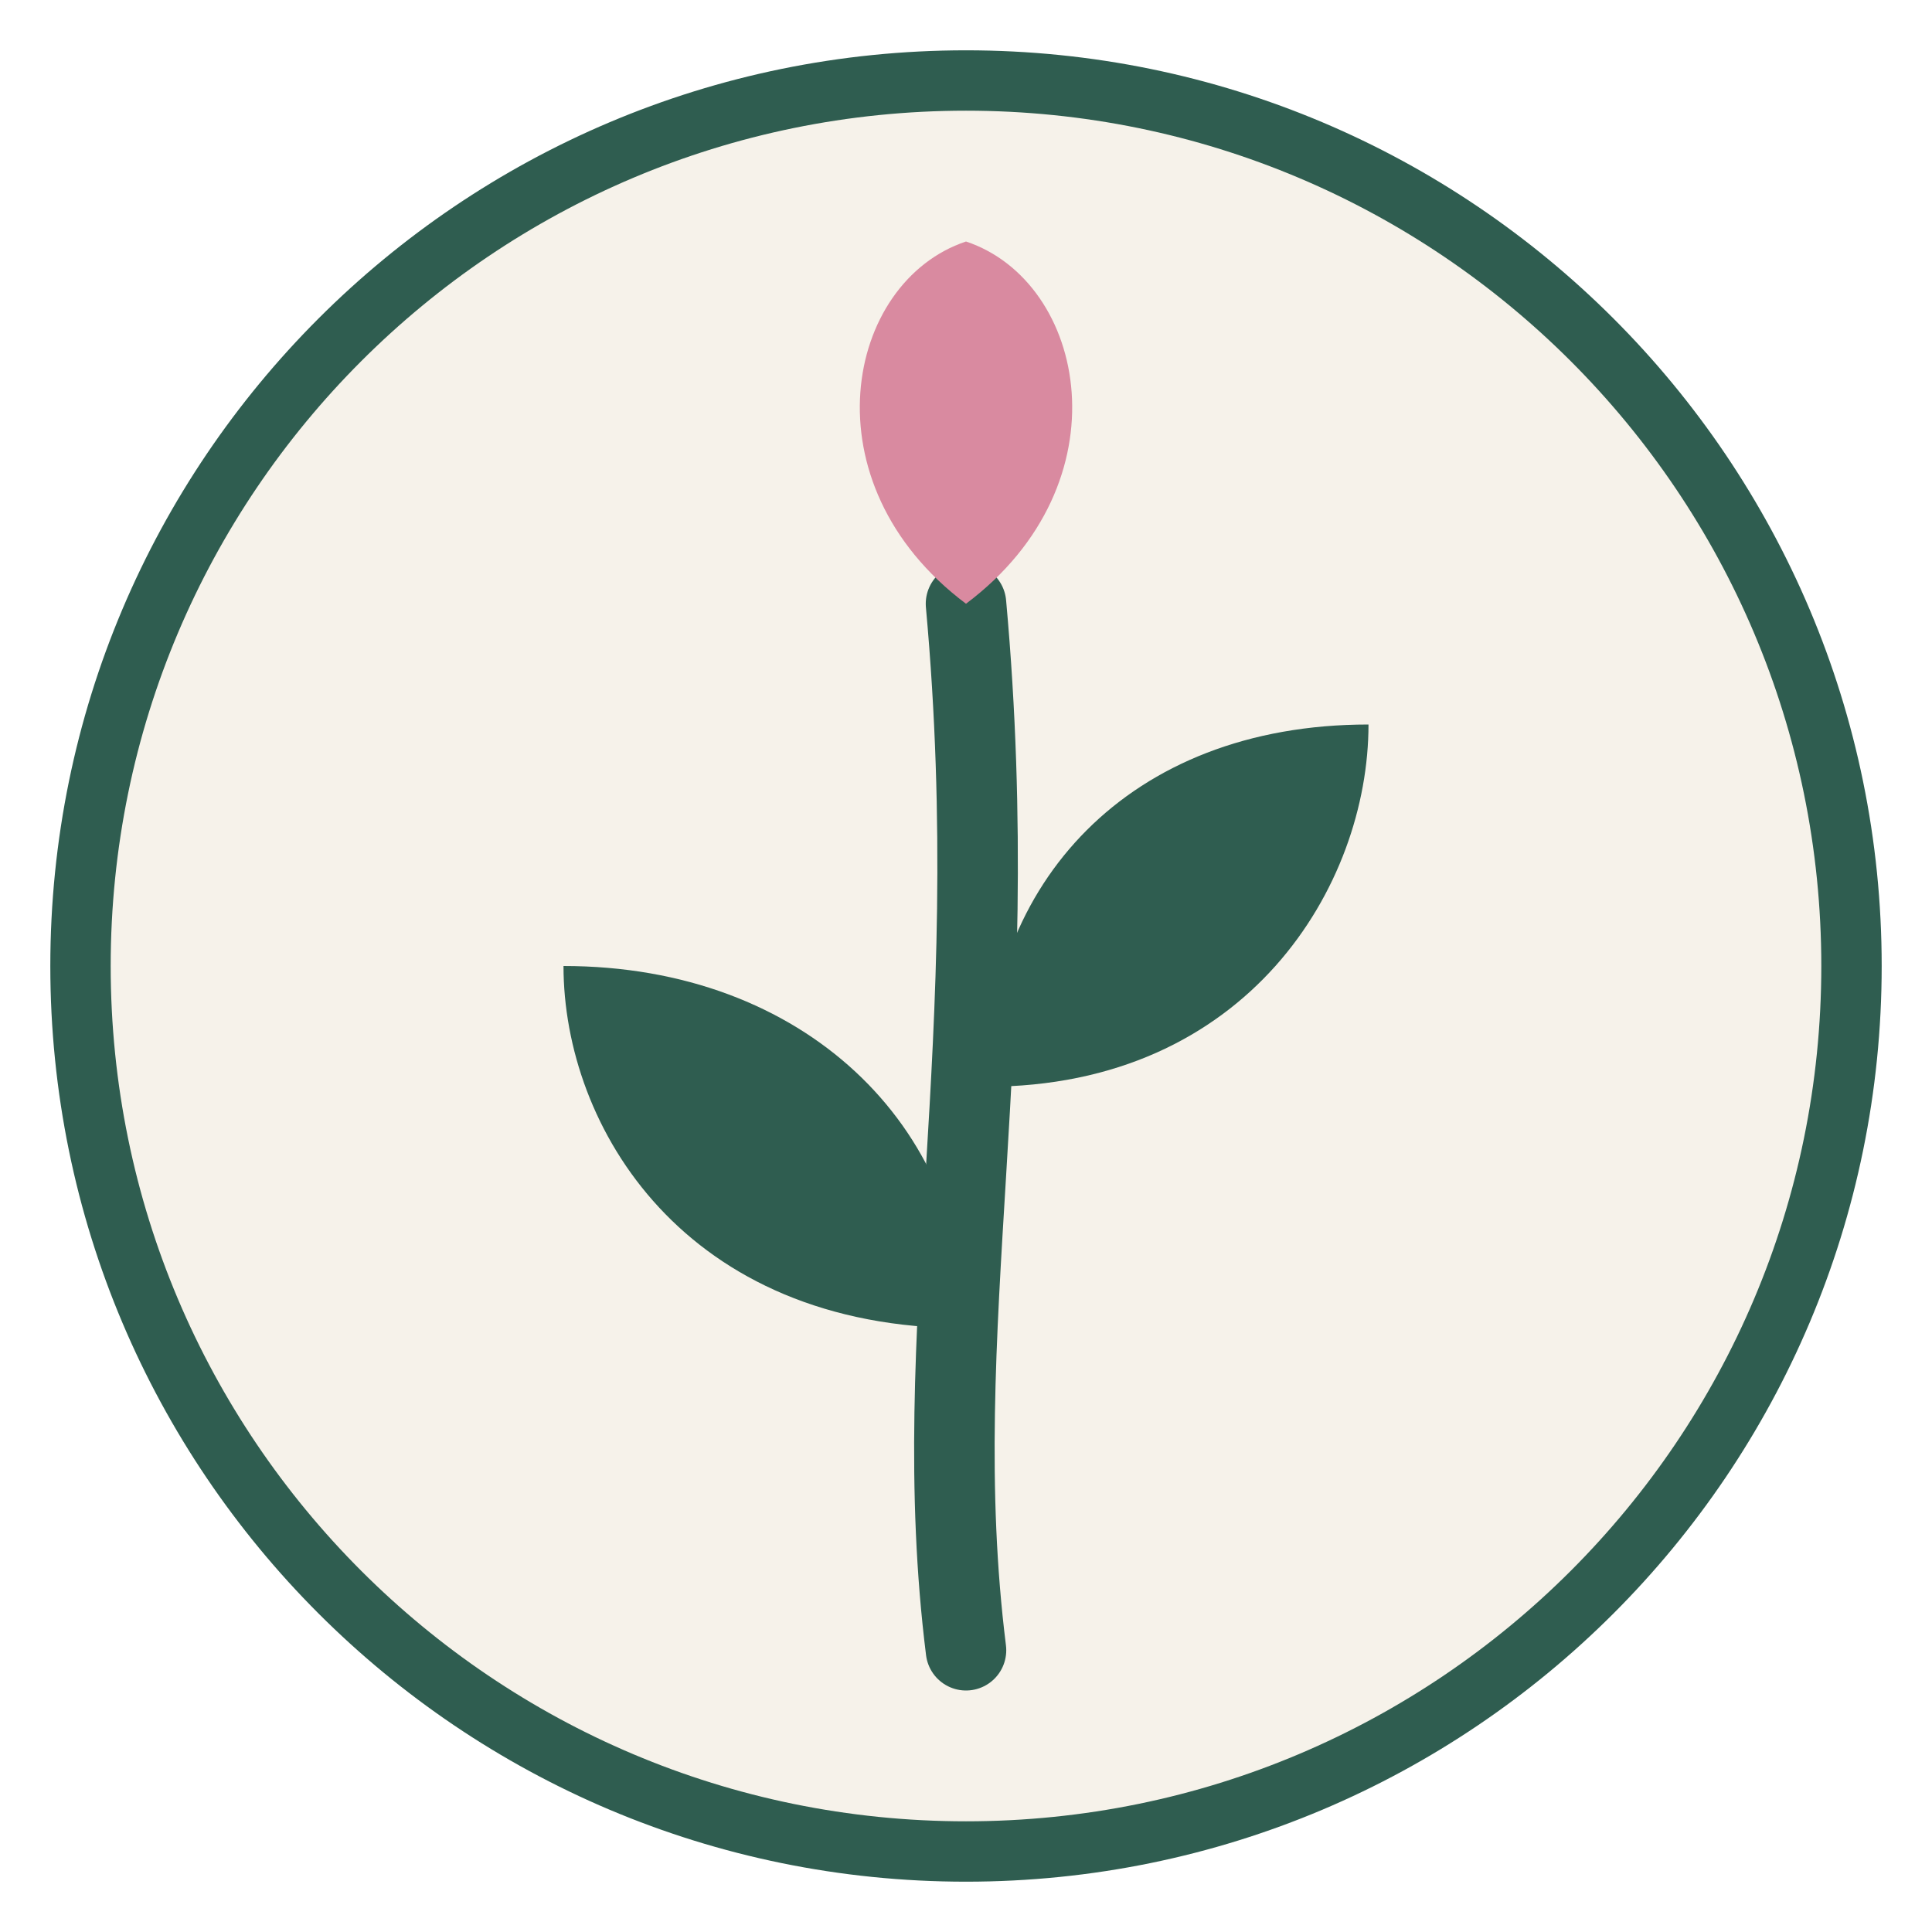
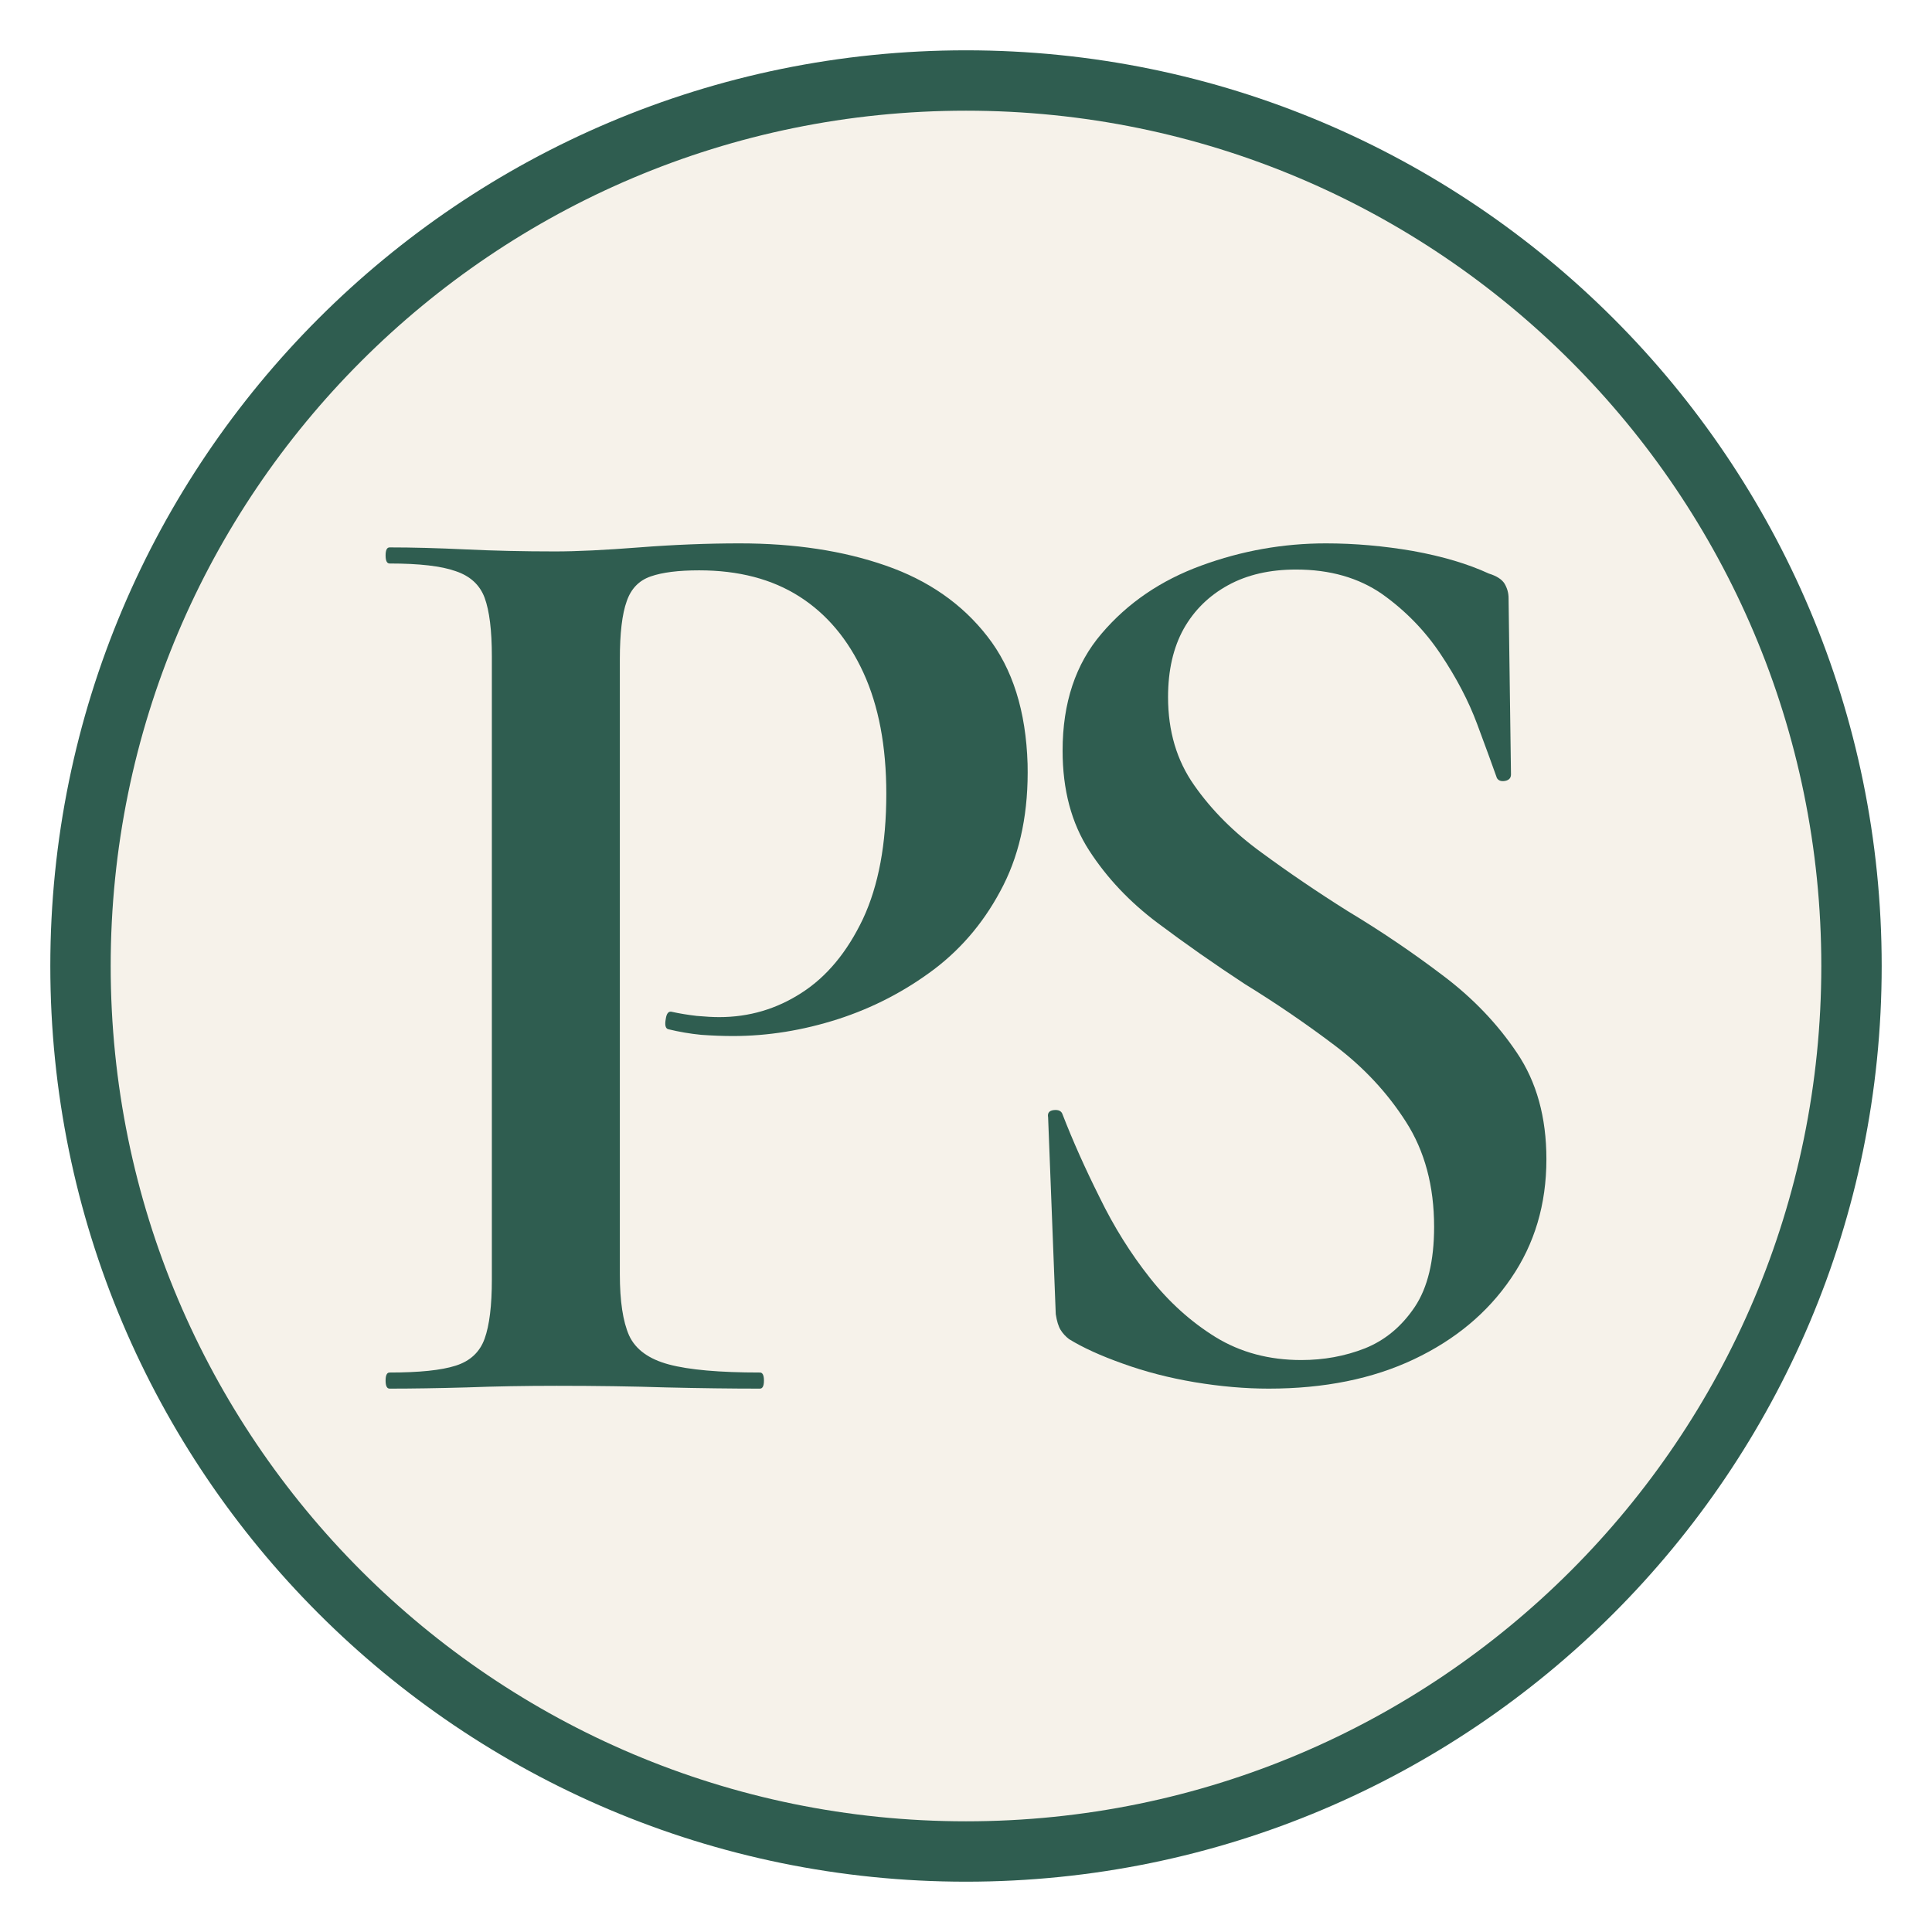
<svg xmlns="http://www.w3.org/2000/svg" viewBox="0 0 48 48" width="48" height="48">
  <circle cx="24" cy="24" r="22" fill="#f6f2ea" stroke="#2f5d50" stroke-width="1.5" />
-   <path d="M24 41C23 33 25 26 24 15" fill="none" stroke="#2f5d50" stroke-width="2" stroke-linecap="round" />
-   <path d="M24 33C17 33 14 28 14 24C20 24 24 28 24 33Z" fill="#2f5d50" />
-   <path d="M24.5 27C31 27 34 22 34 18C28 18 24.5 22 24.5 27Z" fill="#2f5d50" />
-   <path d="M24 15C20 12 21 7 24 6C27 7 28 12 24 15Z" fill="#d98aa0" />
+   <path d="M15.4 31.66Q15.4 32.66 15.63 33.18Q15.87 33.7 16.62 33.9Q17.37 34.1 18.88 34.1Q18.98 34.1 18.98 34.3Q18.98 34.5 18.88 34.5Q17.81 34.5 16.55 34.47Q15.3 34.43 13.83 34.43Q12.66 34.43 11.59 34.47Q10.52 34.5 9.68 34.5Q9.58 34.5 9.58 34.3Q9.58 34.1 9.68 34.1Q10.79 34.1 11.32 33.93Q11.86 33.76 12.04 33.26Q12.22 32.76 12.22 31.79V16.31Q12.22 15.34 12.04 14.85Q11.86 14.37 11.32 14.19Q10.79 14 9.68 14Q9.58 14 9.58 13.8Q9.58 13.6 9.68 13.6Q10.52 13.6 11.57 13.65Q12.62 13.7 13.79 13.7Q14.6 13.7 15.88 13.6Q17.17 13.5 18.38 13.5Q20.42 13.5 22 14.05Q23.59 14.6 24.53 15.81Q25.47 17.01 25.53 18.98Q25.57 20.72 24.93 21.99Q24.29 23.26 23.21 24.08Q22.12 24.9 20.82 25.32Q19.51 25.74 18.21 25.74Q17.84 25.74 17.42 25.71Q17.01 25.67 16.6 25.57Q16.5 25.54 16.54 25.32Q16.57 25.1 16.7 25.14Q16.97 25.2 17.31 25.24Q17.64 25.27 17.87 25.27Q18.98 25.27 19.91 24.67Q20.85 24.07 21.44 22.83Q22.02 21.59 22.02 19.72Q22.02 17.95 21.45 16.71Q20.88 15.47 19.86 14.82Q18.84 14.17 17.37 14.17Q16.6 14.17 16.17 14.32Q15.73 14.47 15.57 14.94Q15.4 15.41 15.4 16.38Z" fill="#2f5d50" />
+   <path d="M29.02 17.32Q29.02 18.59 29.67 19.51Q30.32 20.44 31.34 21.18Q32.36 21.93 33.49 22.64Q34.72 23.38 35.84 24.23Q36.96 25.07 37.69 26.16Q38.42 27.24 38.42 28.8Q38.42 30.48 37.54 31.76Q36.67 33.04 35.13 33.77Q33.59 34.5 31.52 34.5Q30.64 34.5 29.68 34.34Q28.73 34.18 27.9 33.88Q27.08 33.59 26.56 33.27Q26.43 33.17 26.35 33.04Q26.27 32.91 26.23 32.65L26.04 27.76Q26.01 27.6 26.18 27.58Q26.36 27.56 26.4 27.69Q26.78 28.67 27.32 29.75Q27.85 30.84 28.57 31.75Q29.28 32.65 30.2 33.22Q31.13 33.79 32.33 33.79Q33.17 33.79 33.91 33.5Q34.66 33.2 35.15 32.47Q35.63 31.75 35.63 30.48Q35.63 28.96 34.93 27.87Q34.24 26.79 33.17 25.98Q32.1 25.17 30.93 24.45Q29.8 23.71 28.76 22.93Q27.72 22.15 27.06 21.13Q26.4 20.11 26.4 18.65Q26.4 16.87 27.37 15.74Q28.34 14.6 29.85 14.05Q31.35 13.5 32.94 13.5Q34.01 13.5 35.11 13.69Q36.21 13.89 36.99 14.25Q37.28 14.34 37.38 14.5Q37.48 14.67 37.48 14.86L37.54 19.24Q37.54 19.37 37.4 19.4Q37.25 19.43 37.19 19.33Q37.02 18.85 36.7 17.99Q36.38 17.13 35.79 16.25Q35.21 15.38 34.34 14.76Q33.46 14.15 32.2 14.15Q31.22 14.15 30.51 14.54Q29.8 14.93 29.41 15.62Q29.02 16.32 29.02 17.32Z" fill="#2f5d50" />
</svg>
